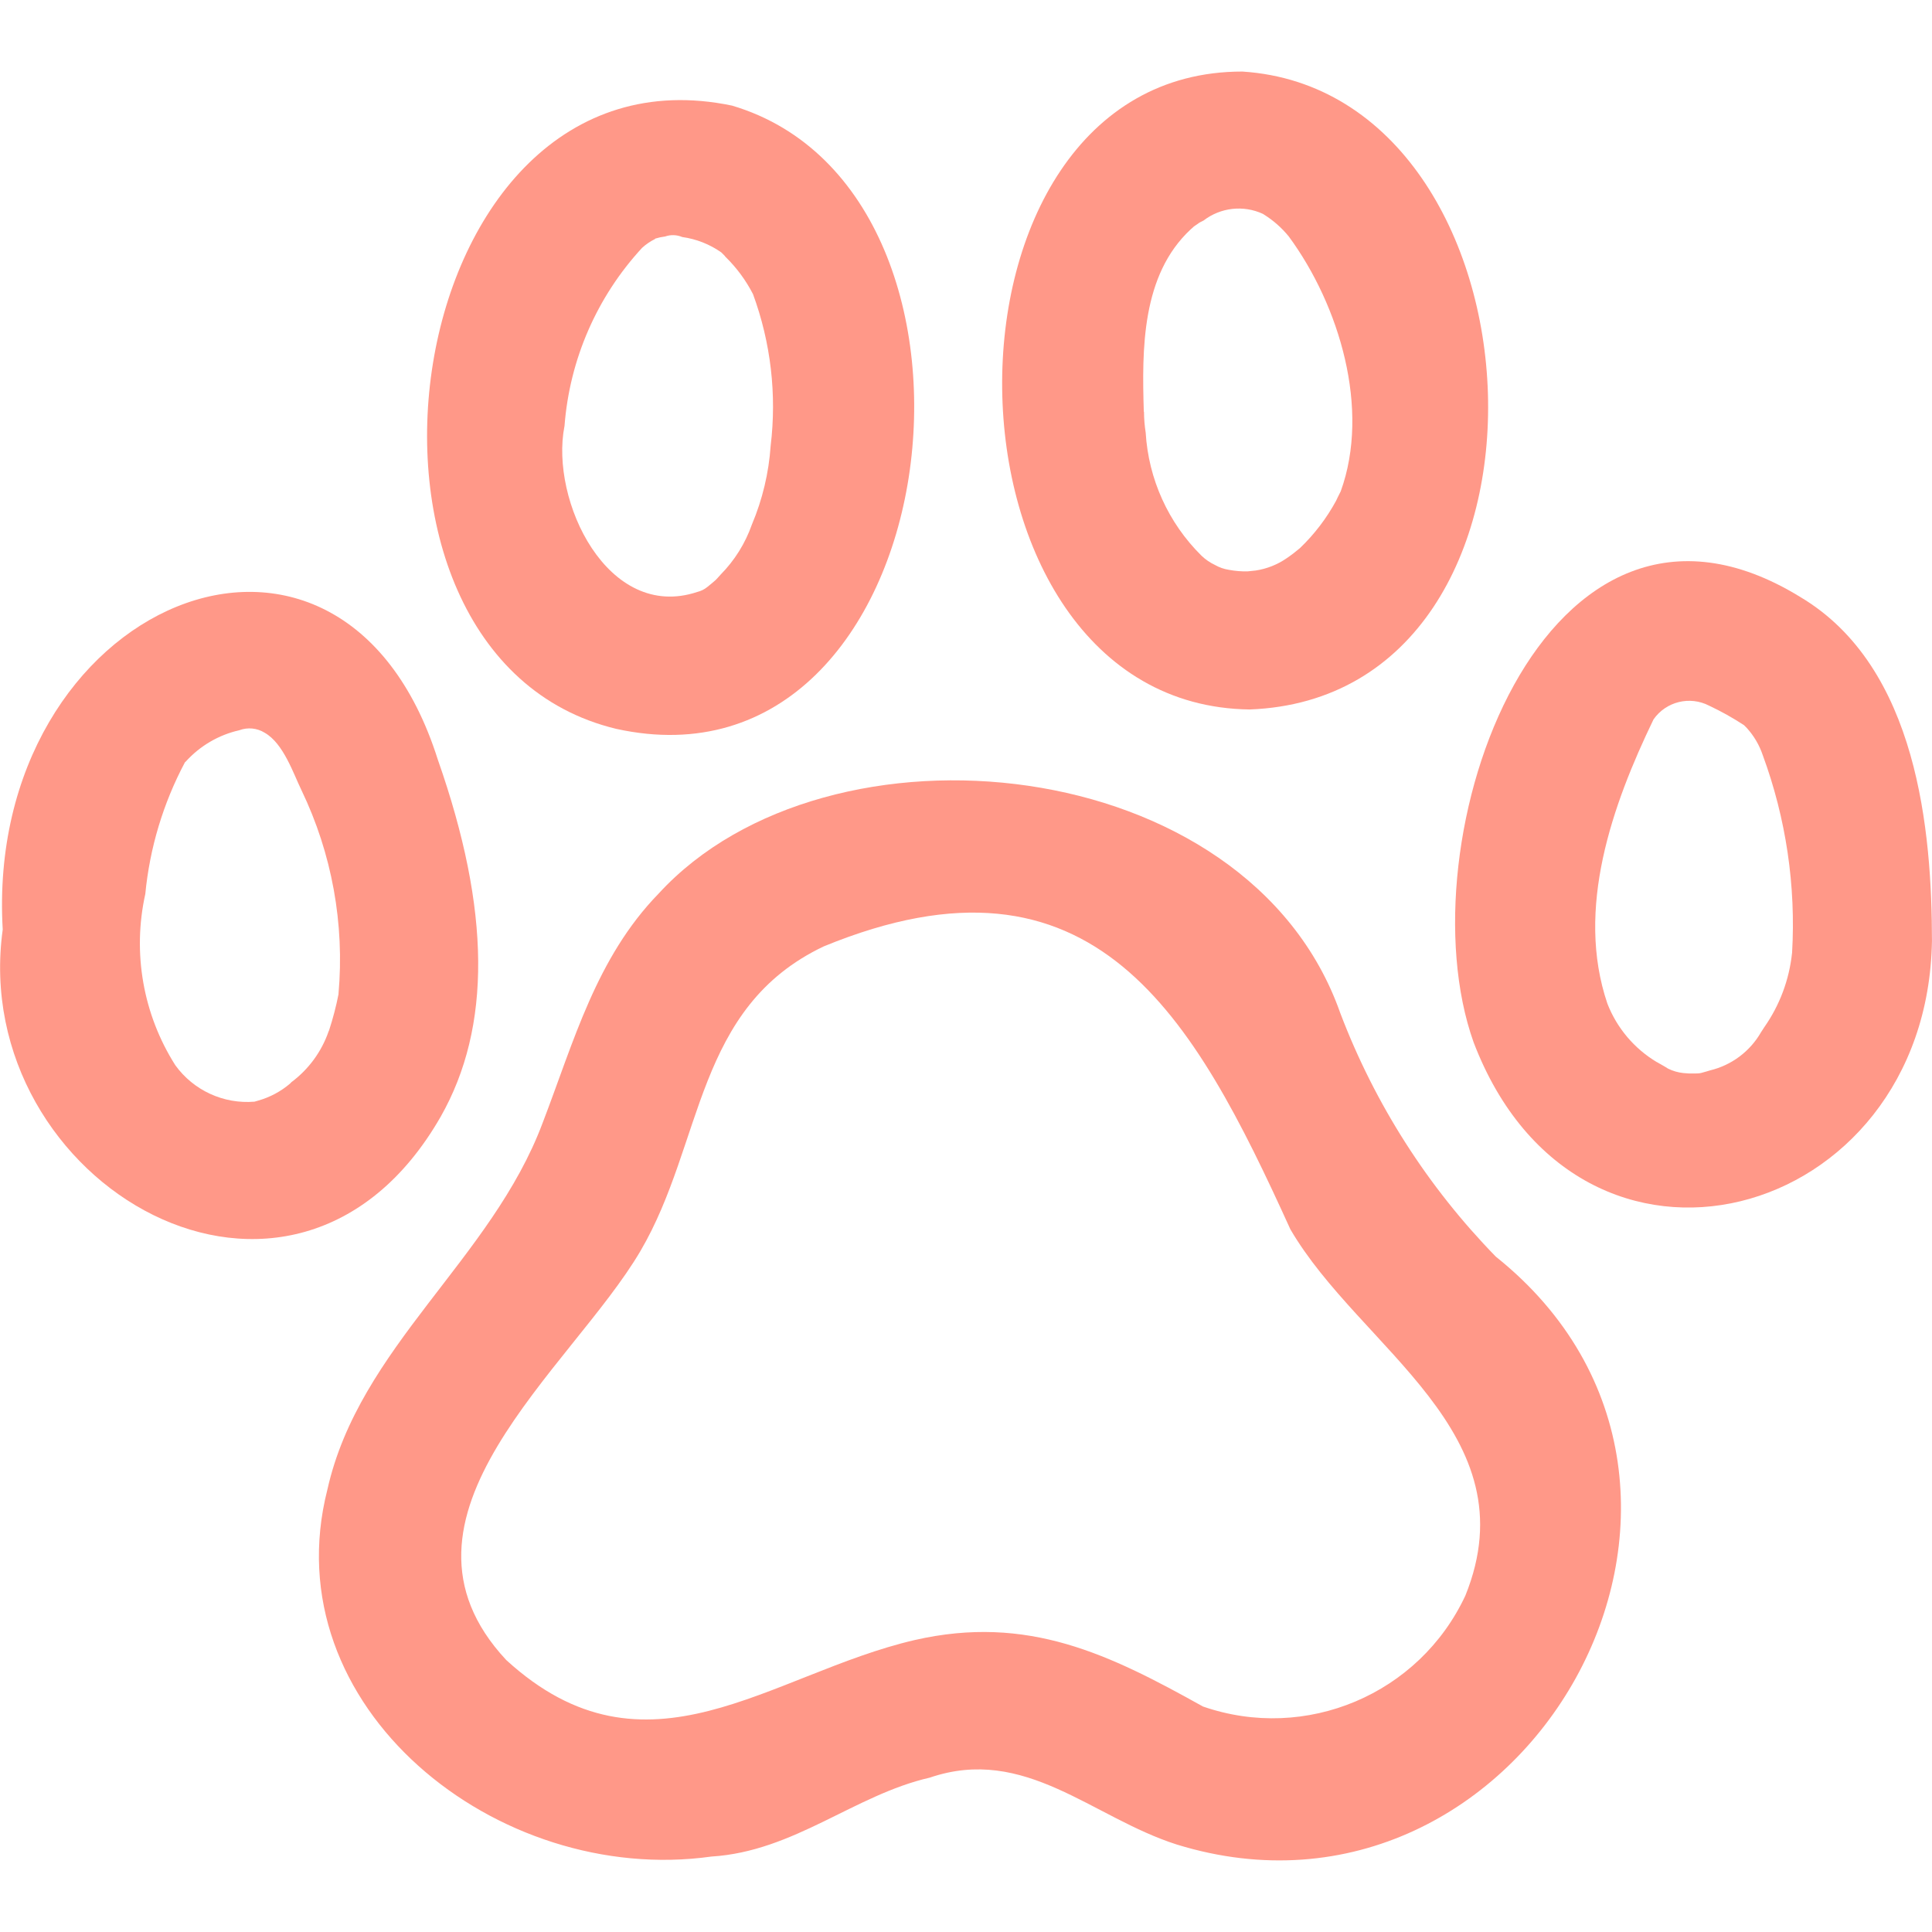
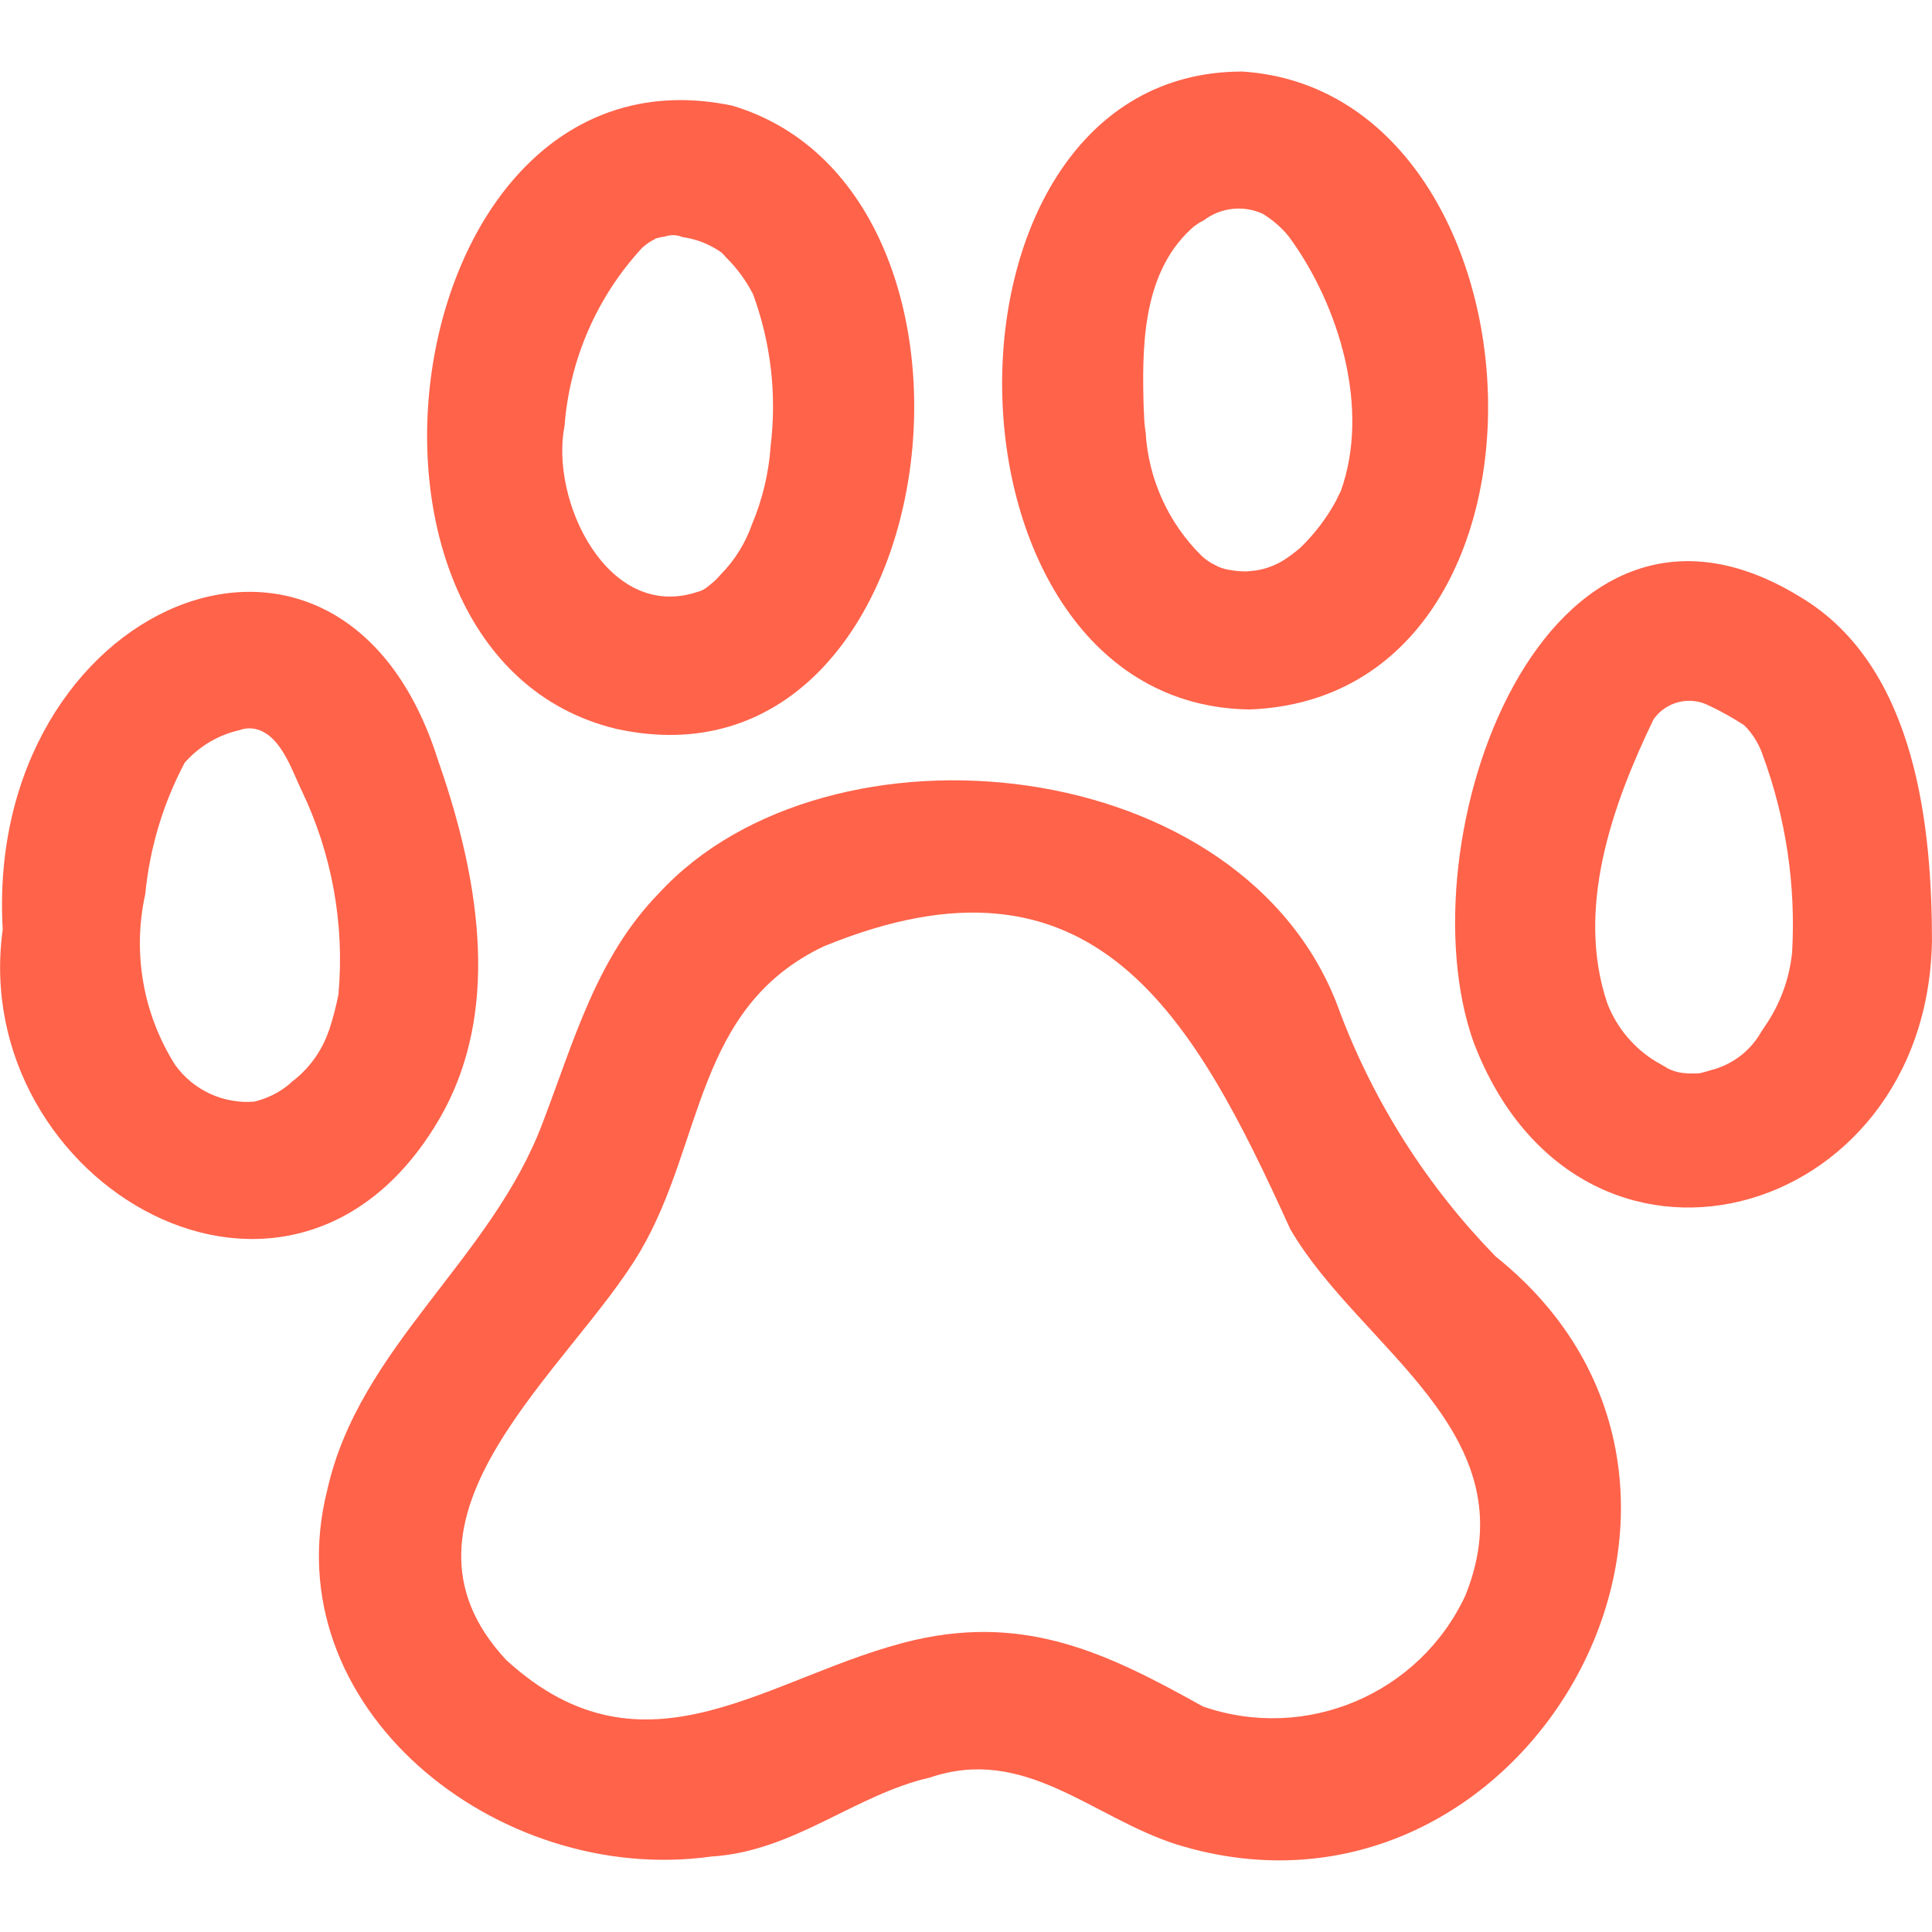
- <svg xmlns="http://www.w3.org/2000/svg" id="PAW_BORDER_54" data-name="PAW BORDER 54" width="54" height="54" viewBox="0 0 54 54">
-   <g id="그룹_3560" data-name="그룹 3560" transform="translate(0 2)">
-     <path id="패스_1221" data-name="패스 1221" d="M702.275,1863.032a19.831,19.831,0,0,1-4.347-6.808c-2.581-7.336-14.328-8.492-19.053-3.338-1.744,1.794-2.368,4.133-3.238,6.4-1.431,3.828-5.126,6.27-6.019,10.255-1.547,6.072,4.744,11.1,10.735,10.259,2.307-.142,4-1.725,6.1-2.205,2.665-.911,4.543,1.118,6.908,1.87C703.072,1882.459,710.412,1869.54,702.275,1863.032Zm-.85,9.474a5.945,5.945,0,0,1-7.336,3.1c-2.6-1.448-4.884-2.584-8.061-1.856-4.04.939-7.484,4.15-11.411.558-3.727-3.994,1.822-8.142,3.753-11.437,1.772-3.026,1.519-6.8,5.123-8.511,7.573-3.108,10.338,1.966,13.04,7.908C698.481,1865.609,703.261,1867.959,701.425,1872.506Z" transform="translate(-660.467 -1829.909)" fill="#ff9888" />
-     <path id="패스_1222" data-name="패스 1222" d="M676.173,1856.422h0c9.3,2.046,11.422-14.988,3.237-17.42C670.006,1837.043,667.6,1854.36,676.173,1856.422Zm-1.446-8.461a8.263,8.263,0,0,1,2.169-4.984h0a1.573,1.573,0,0,1,.364-.248l0-.009a1.6,1.6,0,0,1,.279-.06l0,0a.663.663,0,0,1,.478.015,2.49,2.49,0,0,1,1.091.429l0,0c.033.034.067.063.1.1h0l.007.009h0c0,.009.013.015.018.022l0,0a4.036,4.036,0,0,1,.763,1.037,9.107,9.107,0,0,1,.493,4.238,6.863,6.863,0,0,1-.524,2.2,3.771,3.771,0,0,1-.874,1.4l-.08.089a.777.777,0,0,1-.116.112l-.04.034c-.02.013-.055.049-.073.06l-.069.056a.7.7,0,0,1-.274.134C675.935,1853.43,674.317,1850.042,674.726,1847.961Z" transform="translate(-658.949 -1838.05)" fill="#ff9888" />
-     <path id="패스_1223" data-name="패스 1223" d="M676.7,1851.3c-2.729-8.631-12.689-4.362-12.163,4.744-.98,7.116,8.124,12.421,12.243,5.228h0C678.2,1858.769,678.177,1855.507,676.7,1851.3Zm-2.776,6.544a8.567,8.567,0,0,1-.265,1.017l-.014.031a2.993,2.993,0,0,1-1.04,1.419l-.036.038a2.362,2.362,0,0,1-.888.475l-.107.031a2.477,2.477,0,0,1-2.213-1.019h0a6.356,6.356,0,0,1-.839-4.784,9.852,9.852,0,0,1,1.109-3.684l0,0,.02-.016,0,0a2.872,2.872,0,0,1,1.5-.879.806.806,0,0,1,.709.071c.526.3.8,1.14,1.028,1.607A10.913,10.913,0,0,1,673.922,1857.843Z" transform="translate(-664.461 -1832.063)" fill="#ff9888" />
-     <path id="패스_1224" data-name="패스 1224" d="M686.451,1856.238c9.347-.351,8.485-17.264-.2-17.83C677.164,1838.4,677.365,1856.118,686.451,1856.238Zm-2.956-8.321c-.054-1.751-.065-3.82,1.312-5.1l.042-.036a.44.44,0,0,1,.094-.076l.056-.038a.483.483,0,0,1,.091-.058l.076-.038a1.611,1.611,0,0,1,1.658-.185l.031.02a2.817,2.817,0,0,1,.694.614h0c1.417,1.928,2.28,4.826,1.45,7.12l.009,0-.009,0c-.029.06-.056.114-.083.165l-.047.1a5.411,5.411,0,0,1-1.008,1.321l-.136.11c-.038.036-.234.174-.236.174a2.069,2.069,0,0,1-.866.344l-.23.024a2.516,2.516,0,0,1-.518-.043,1.137,1.137,0,0,1-.391-.136,1.412,1.412,0,0,1-.377-.259,5.281,5.281,0,0,1-1.56-3.443A3.87,3.87,0,0,1,683.5,1847.916Z" transform="translate(-651.525 -1838.408)" fill="#ff9888" />
-     <path id="패스_1225" data-name="패스 1225" d="M696,1847.124c-7.171-4.407-11.13,6.828-9.131,12.444,2.948,7.722,12.68,5.074,12.812-2.831C699.678,1853.7,699.294,1849.083,696,1847.124Zm-.23,9.952a4.407,4.407,0,0,1-.774,2.07l-.094.145a2.245,2.245,0,0,1-1.421,1.064c-.031.009-.17.053-.2.058l-.054.015-.051.009c-.054.007-.051,0-.107.005l-.034,0c-.055,0-.089,0-.145,0l-.158-.012a1.262,1.262,0,0,1-.424-.122l-.091-.056c-.08-.043-.063-.038-.1-.058l-.045-.025c-.016-.005-.04-.025-.056-.033l-.031-.015a3.3,3.3,0,0,1-1.375-1.629l0,0c-.9-2.646.134-5.554,1.288-7.946l0,0,0,0a1.215,1.215,0,0,1,1.555-.384v0a8.009,8.009,0,0,1,.975.545l.081.082a2.154,2.154,0,0,1,.442.754l0,0A13.7,13.7,0,0,1,695.771,1857.076Z" transform="translate(-645.682 -1832.438)" fill="#ff9888" />
+ <svg xmlns="http://www.w3.org/2000/svg" width="54.001" height="54" viewBox="0 0 54.001 54">
+   <g id="그룹_3565" data-name="그룹 3565" transform="translate(-546 -527)">
+     <g id="그룹_3560" data-name="그룹 3560" transform="translate(-118.461 -1309.408)">
+       <path id="패스_1221" data-name="패스 1221" d="M702.275,1863.032a19.831,19.831,0,0,1-4.347-6.808c-2.581-7.336-14.328-8.492-19.053-3.338-1.744,1.794-2.368,4.133-3.238,6.4-1.431,3.828-5.126,6.27-6.019,10.255-1.547,6.072,4.744,11.1,10.735,10.259,2.307-.142,4-1.725,6.1-2.205,2.665-.911,4.543,1.118,6.908,1.87C703.072,1882.459,710.412,1869.54,702.275,1863.032Zm-.85,9.474a5.945,5.945,0,0,1-7.336,3.1c-2.6-1.448-4.884-2.584-8.061-1.856-4.04.939-7.484,4.15-11.411.558-3.727-3.994,1.822-8.142,3.753-11.437,1.772-3.026,1.519-6.8,5.123-8.511,7.573-3.108,10.338,1.966,13.04,7.908C698.481,1865.609,703.261,1867.959,701.425,1872.506Z" transform="translate(3.994 8.499)" fill="#ff634a" />
+       <path id="패스_1222" data-name="패스 1222" d="M676.173,1856.422h0c9.3,2.046,11.422-14.988,3.237-17.42C670.006,1837.043,667.6,1854.36,676.173,1856.422Zm-1.446-8.461a8.263,8.263,0,0,1,2.169-4.984h0a1.573,1.573,0,0,1,.364-.248l0-.009a1.6,1.6,0,0,1,.279-.06l0,0a.663.663,0,0,1,.478.015,2.49,2.49,0,0,1,1.091.429l0,0c.033.034.067.063.1.1h0l.007.009h0c0,.009.013.015.018.022l0,0a4.036,4.036,0,0,1,.763,1.037,9.107,9.107,0,0,1,.493,4.238,6.863,6.863,0,0,1-.524,2.2,3.771,3.771,0,0,1-.874,1.4l-.08.089a.777.777,0,0,1-.116.112l-.04.034c-.02.013-.055.049-.073.06l-.069.056a.7.7,0,0,1-.274.134C675.935,1853.43,674.317,1850.042,674.726,1847.961Z" transform="translate(5.513 0.358)" fill="#ff634a" />
+       <path id="패스_1223" data-name="패스 1223" d="M676.7,1851.3c-2.729-8.631-12.689-4.362-12.163,4.744-.98,7.116,8.124,12.421,12.243,5.228h0C678.2,1858.769,678.177,1855.507,676.7,1851.3Zm-2.776,6.544a8.567,8.567,0,0,1-.265,1.017l-.014.031a2.993,2.993,0,0,1-1.04,1.419l-.036.038a2.362,2.362,0,0,1-.888.475l-.107.031a2.477,2.477,0,0,1-2.213-1.019h0a6.356,6.356,0,0,1-.839-4.784,9.852,9.852,0,0,1,1.109-3.684l0,0,.02-.016,0,0a2.872,2.872,0,0,1,1.5-.879.806.806,0,0,1,.709.071c.526.3.8,1.14,1.028,1.607A10.913,10.913,0,0,1,673.922,1857.843Z" transform="translate(0 6.344)" fill="#ff634a" />
+       <path id="패스_1224" data-name="패스 1224" d="M686.451,1856.238c9.347-.351,8.485-17.264-.2-17.83C677.164,1838.4,677.365,1856.118,686.451,1856.238Zm-2.956-8.321c-.054-1.751-.065-3.82,1.312-5.1l.042-.036a.44.44,0,0,1,.094-.076l.056-.038a.483.483,0,0,1,.091-.058l.076-.038a1.611,1.611,0,0,1,1.658-.185l.031.02a2.817,2.817,0,0,1,.694.614h0c1.417,1.928,2.28,4.826,1.45,7.12l.009,0-.009,0c-.029.06-.056.114-.083.165l-.047.1a5.411,5.411,0,0,1-1.008,1.321l-.136.11c-.038.036-.234.174-.236.174a2.069,2.069,0,0,1-.866.344l-.23.024a2.516,2.516,0,0,1-.518-.043,1.137,1.137,0,0,1-.391-.136,1.412,1.412,0,0,1-.377-.259,5.281,5.281,0,0,1-1.56-3.443A3.87,3.87,0,0,1,683.5,1847.916Z" transform="translate(12.936 0)" fill="#ff634a" />
+       <path id="패스_1225" data-name="패스 1225" d="M696,1847.124c-7.171-4.407-11.13,6.828-9.131,12.444,2.948,7.722,12.68,5.074,12.812-2.831C699.678,1853.7,699.294,1849.083,696,1847.124Zm-.23,9.952a4.407,4.407,0,0,1-.774,2.07l-.094.145a2.245,2.245,0,0,1-1.421,1.064c-.031.009-.17.053-.2.058l-.054.015-.051.009c-.054.007-.051,0-.107.005l-.034,0c-.055,0-.089,0-.145,0l-.158-.012a1.262,1.262,0,0,1-.424-.122l-.091-.056c-.08-.043-.063-.038-.1-.058l-.045-.025c-.016-.005-.04-.025-.056-.033l-.031-.015a3.3,3.3,0,0,1-1.375-1.629l0,0c-.9-2.646.134-5.554,1.288-7.946l0,0,0,0a1.215,1.215,0,0,1,1.555-.384v0a8.009,8.009,0,0,1,.975.545l.081.082a2.154,2.154,0,0,1,.442.754l0,0A13.7,13.7,0,0,1,695.771,1857.076Z" transform="translate(18.78 5.97)" fill="#ff634a" />
+     </g>
+     <rect id="사각형_664" data-name="사각형 664" width="54" height="54" transform="translate(546 527)" fill="none" />
  </g>
-   <rect id="사각형_664" data-name="사각형 664" width="54" height="54" fill="none" />
</svg>
